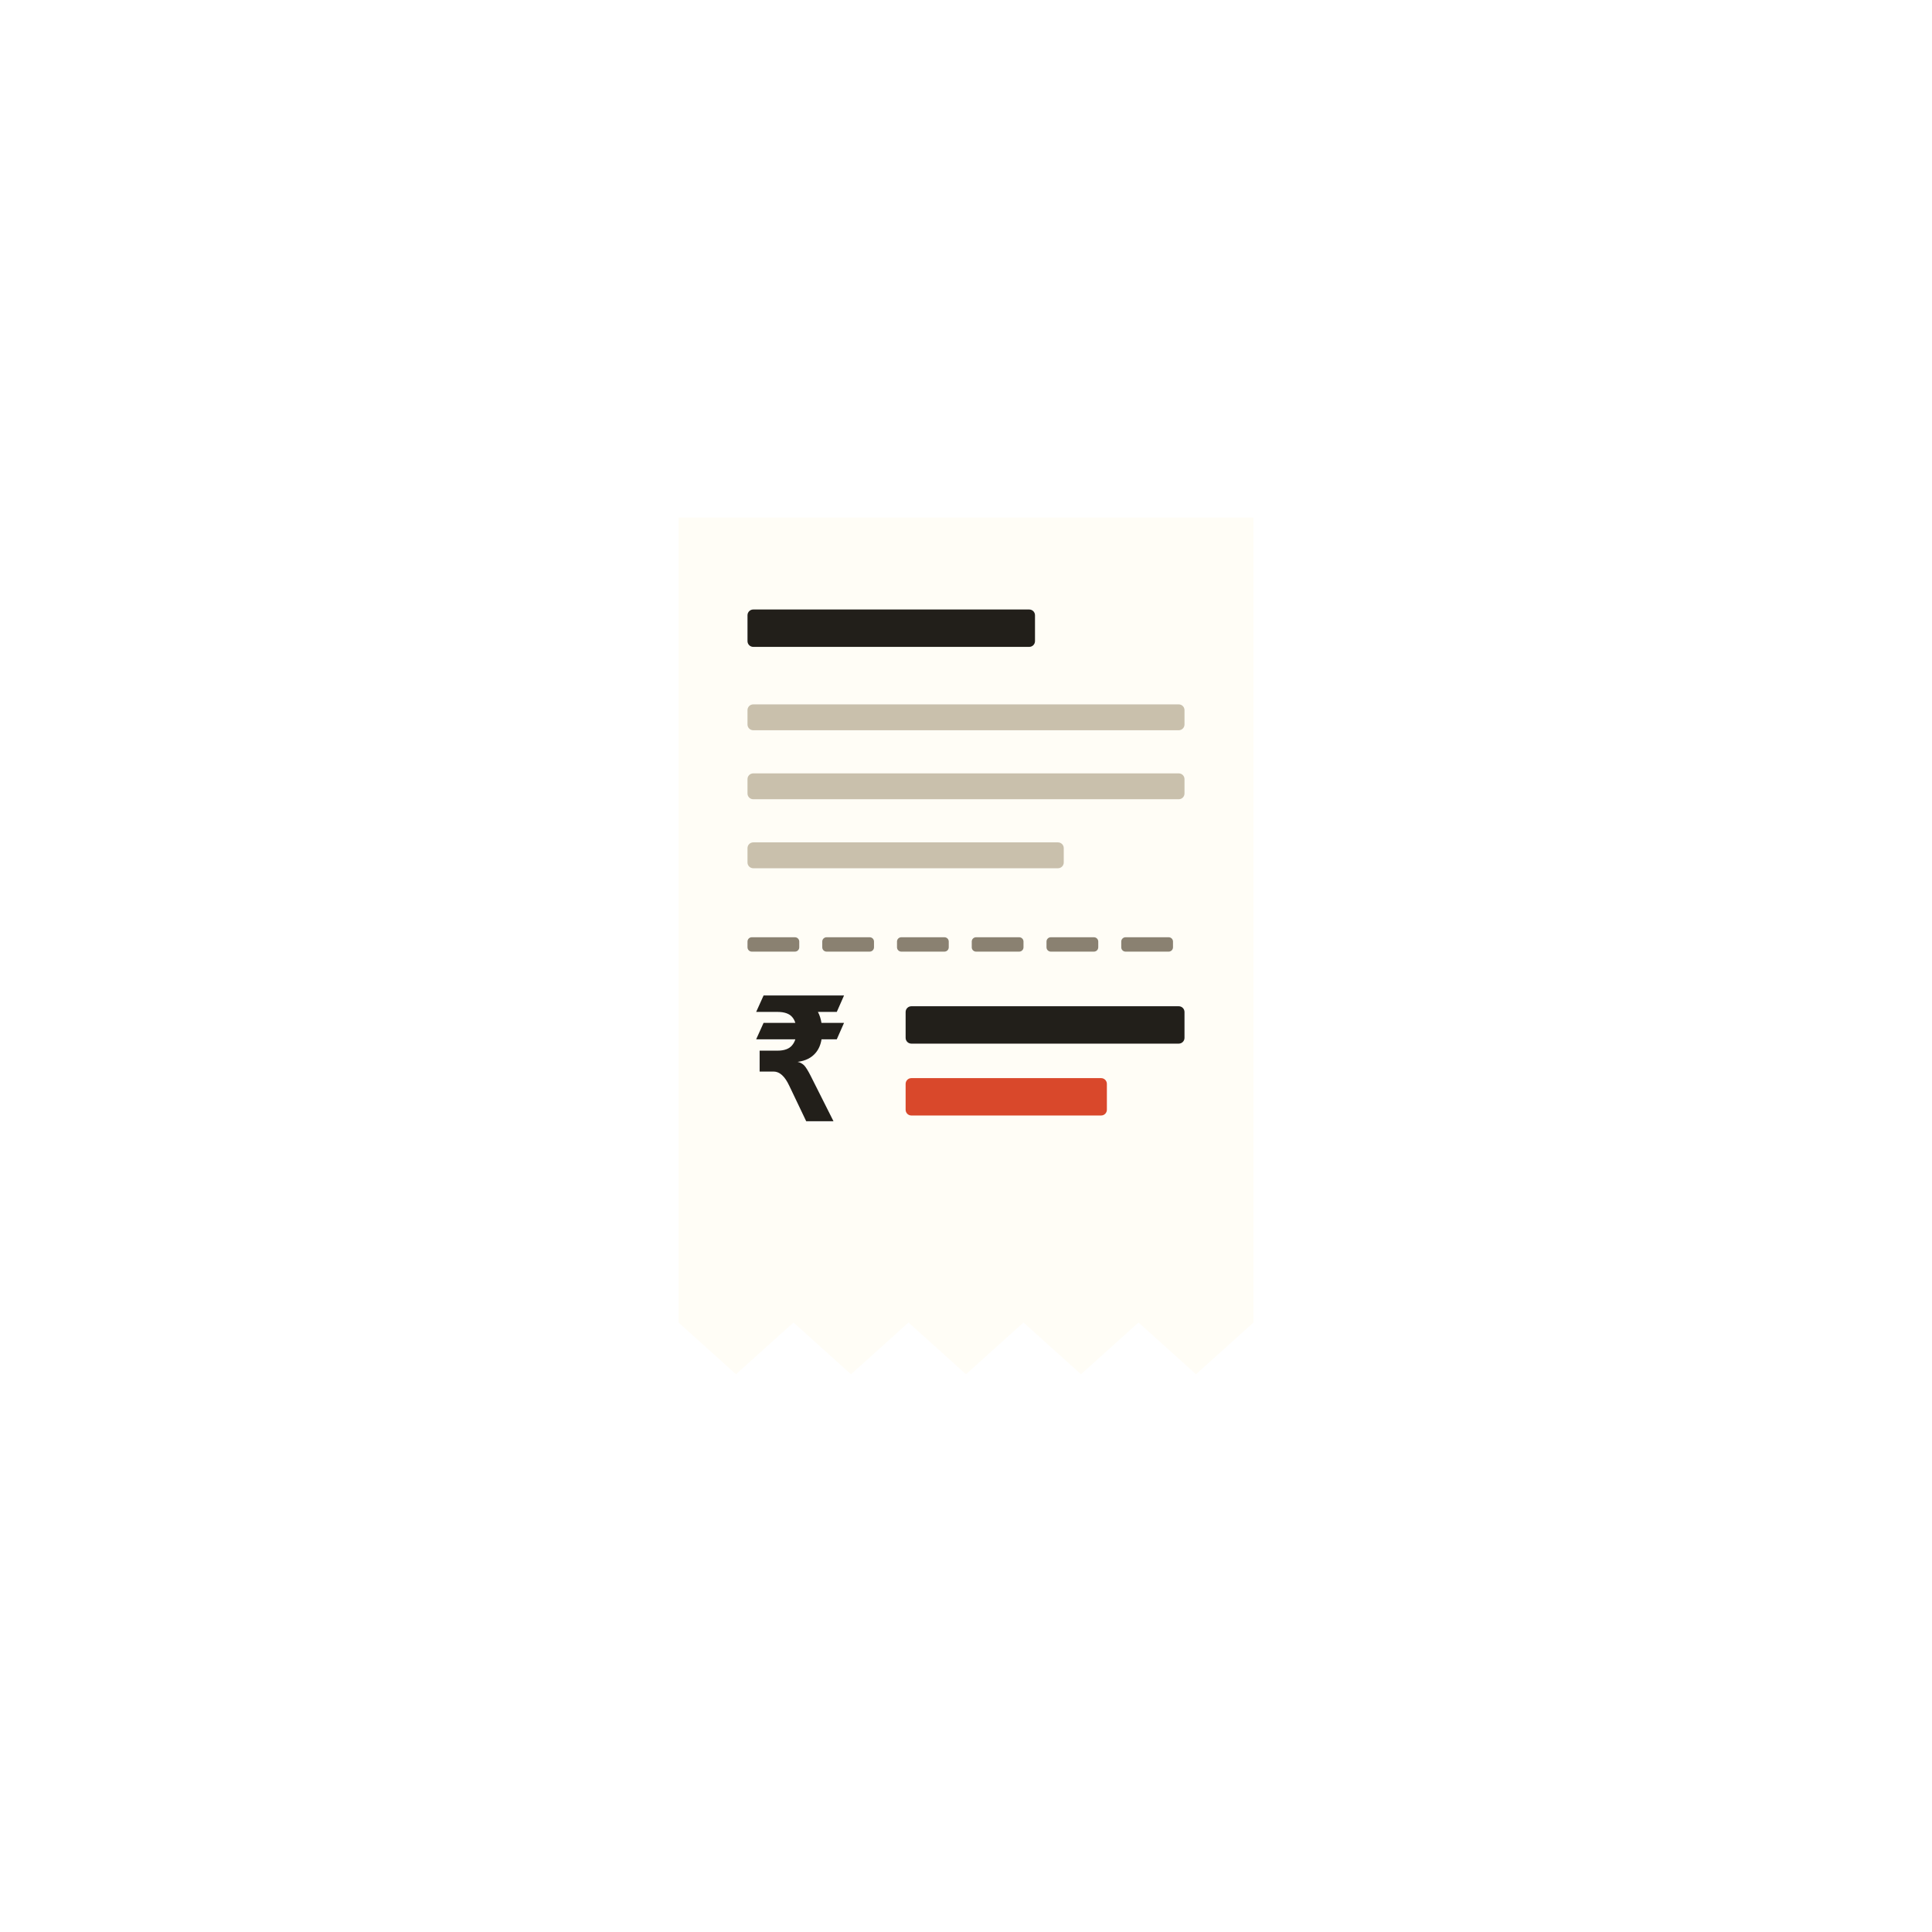
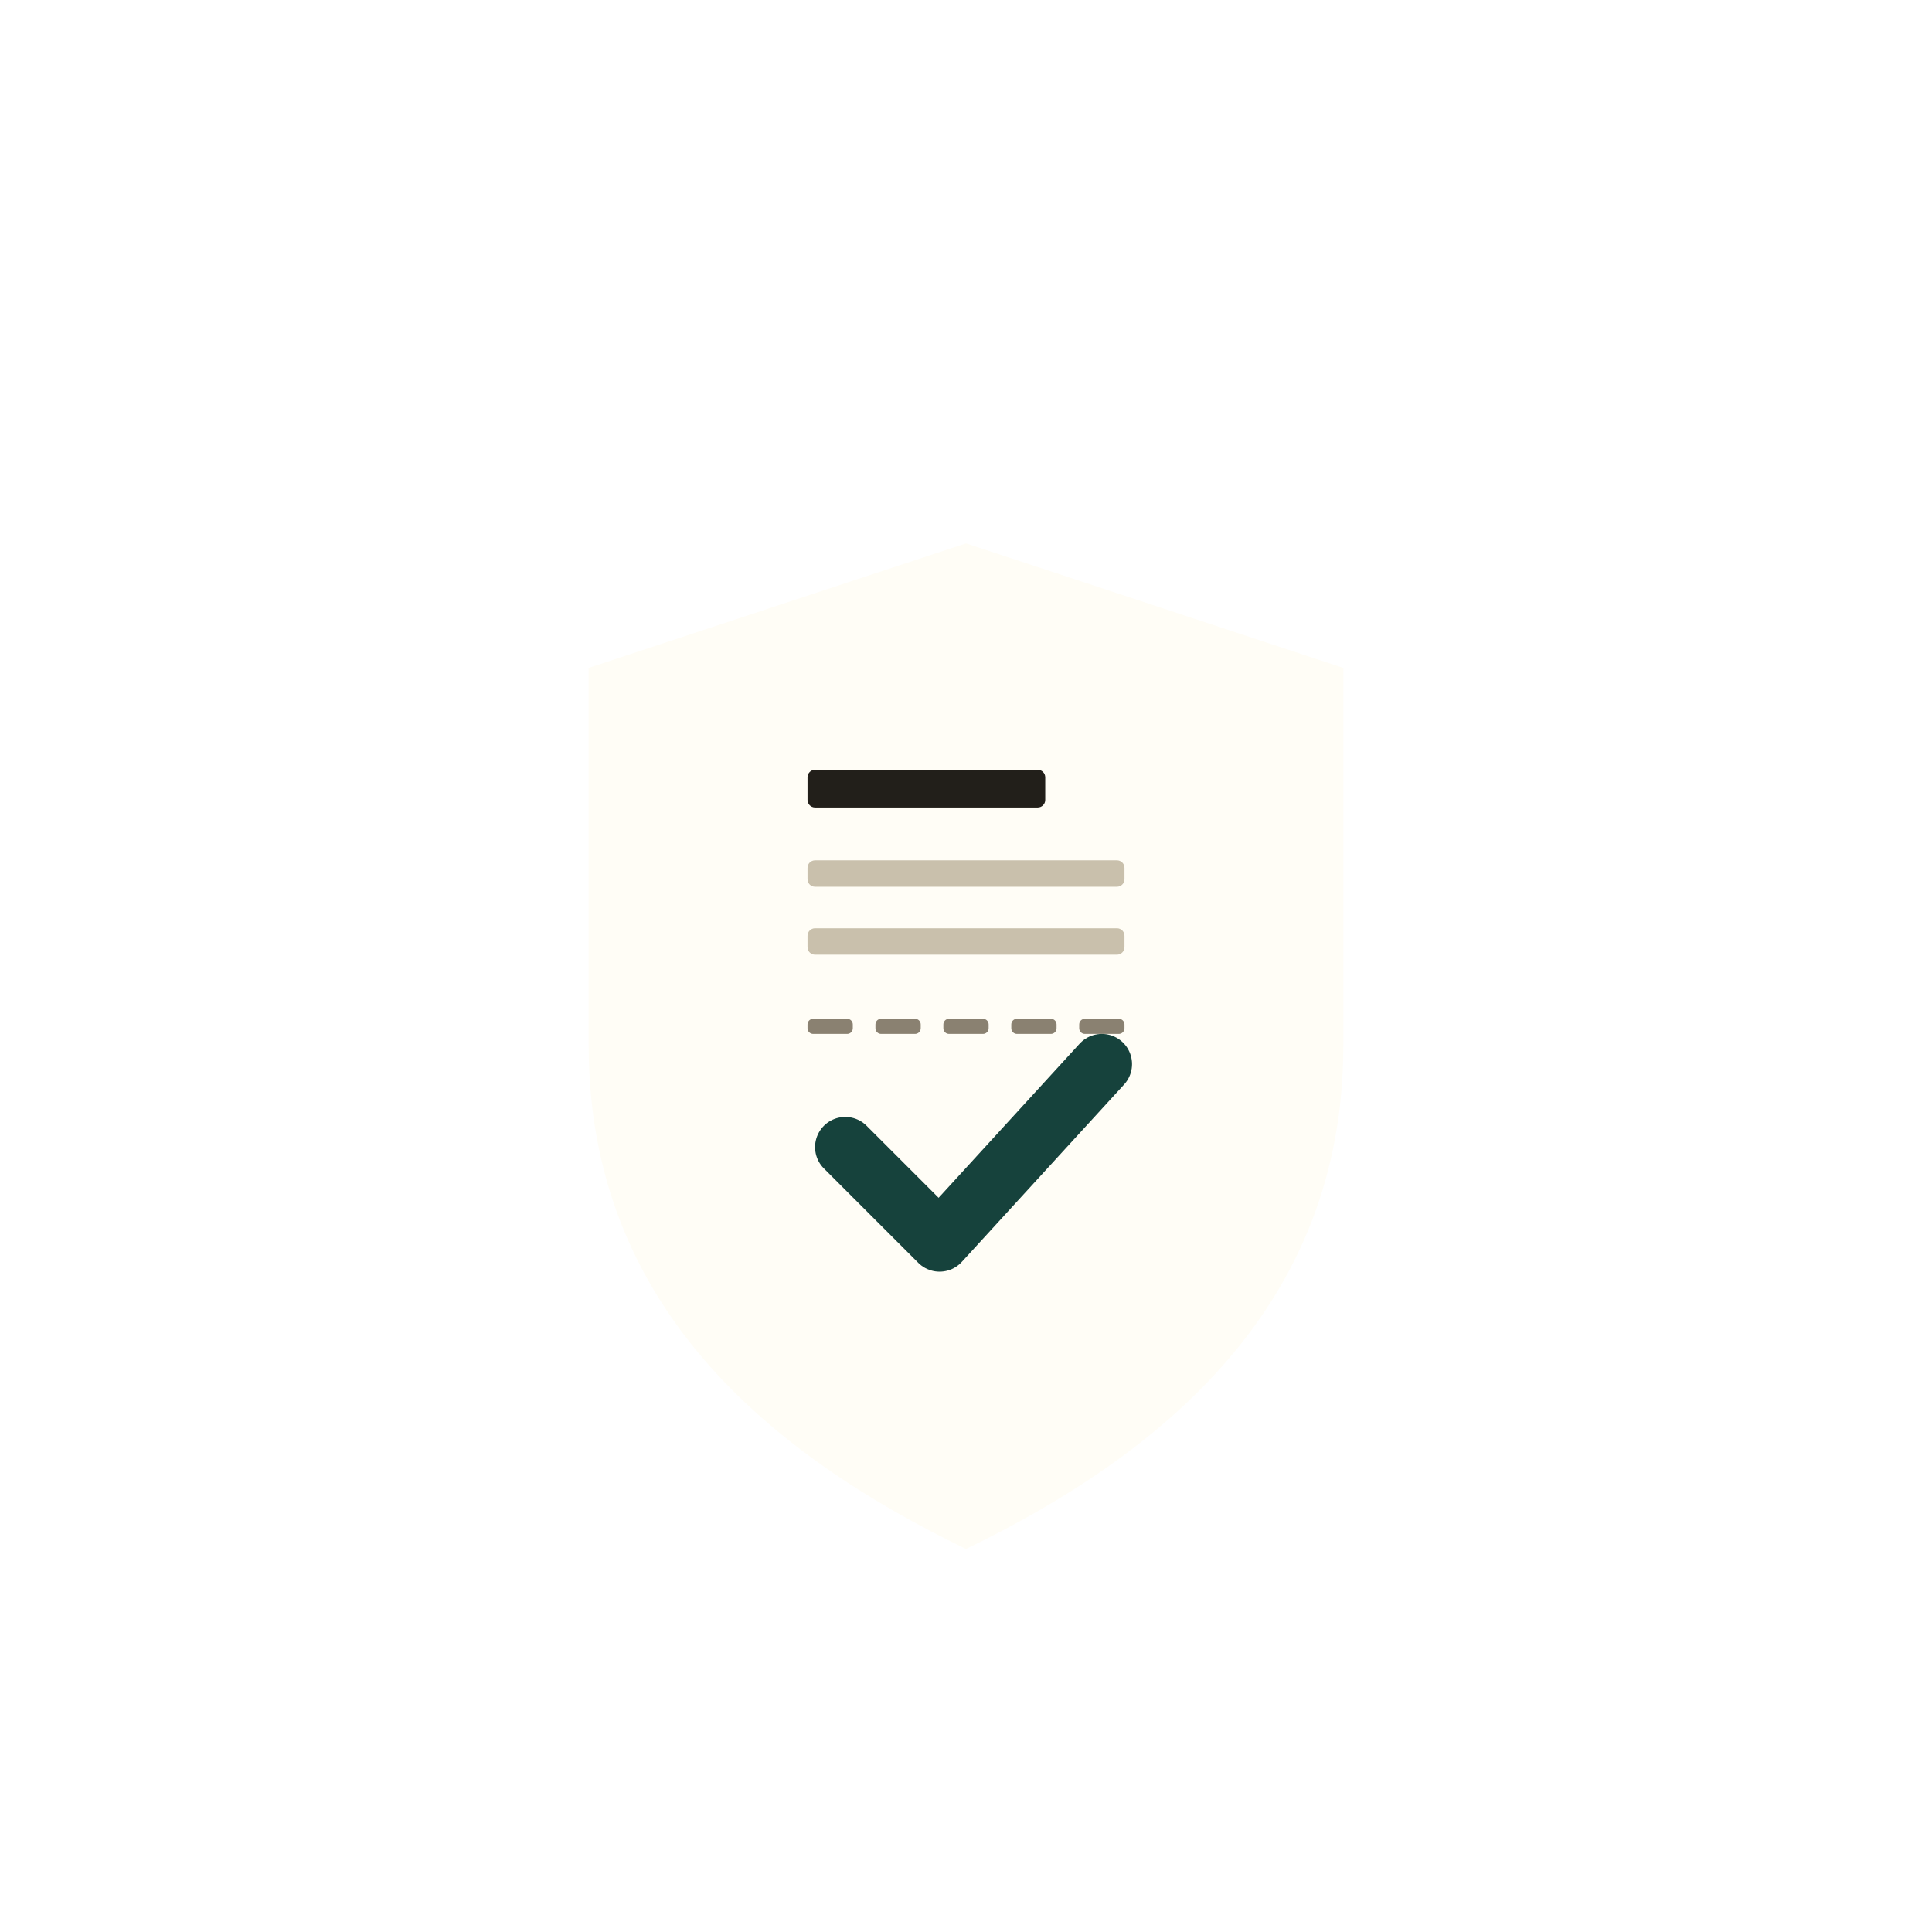
- <svg xmlns="http://www.w3.org/2000/svg" width="1024" height="1024" viewBox="-160 -160 1344 1344">
-   <path d="M312 200 h400 v560     l-40 36 l-40 -36 l-40 36 l-40 -36 l-40 36 l-40 -36 l-40 36 l-40 -36 l-40 36 l-40 -36 z" fill="#FFFDF6" />
-   <rect x="360" y="264" width="200" height="26" rx="4" fill="#221F1A" />
-   <rect x="360" y="330" width="304" height="18" rx="4" fill="#C9C0AC" />
-   <rect x="360" y="378" width="304" height="18" rx="4" fill="#C9C0AC" />
-   <rect x="360" y="426" width="220" height="18" rx="4" fill="#C9C0AC" />
+ <svg xmlns="http://www.w3.org/2000/svg" width="1024" height="1024" viewBox="0 0 1024 1024">
+   <path d="M512 288 L712 354 v200 c0 139 -97 217 -200 267 c-103 -50 -200 -128 -200 -267 v-200 z" fill="#FFFDF6" />
+   <rect x="428" y="408" width="126" height="20" rx="4" fill="#221F1A" />
+   <rect x="428" y="456" width="168" height="14" rx="4" fill="#C9C0AC" />
+   <rect x="428" y="492" width="168" height="14" rx="4" fill="#C9C0AC" />
  <g fill="#8A8171">
-     <rect x="360" y="492" width="36" height="10" rx="3" />
-     <rect x="412" y="492" width="36" height="10" rx="3" />
-     <rect x="464" y="492" width="36" height="10" rx="3" />
-     <rect x="516" y="492" width="36" height="10" rx="3" />
-     <rect x="568" y="492" width="36" height="10" rx="3" />
-     <rect x="620" y="492" width="36" height="10" rx="3" />
+     <rect x="428" y="540" width="24" height="8" rx="3" />
+     <rect x="464" y="540" width="24" height="8" rx="3" />
+     <rect x="500" y="540" width="24" height="8" rx="3" />
+     <rect x="536" y="540" width="24" height="8" rx="3" />
+     <rect x="572" y="540" width="24" height="8" rx="3" />
  </g>
-   <text x="360" y="620" font-family="monospace" font-size="120" font-weight="700" fill="#221F1A">₹</text>
-   <rect x="470" y="540" width="194" height="26" rx="4" fill="#221F1A" />
-   <rect x="470" y="590" width="140" height="26" rx="4" fill="#D9482B" />
+   <path d="M448 608 l50 50 l86 -94" stroke="#16423C" stroke-width="32" stroke-linecap="round" stroke-linejoin="round" fill="none" />
</svg>
